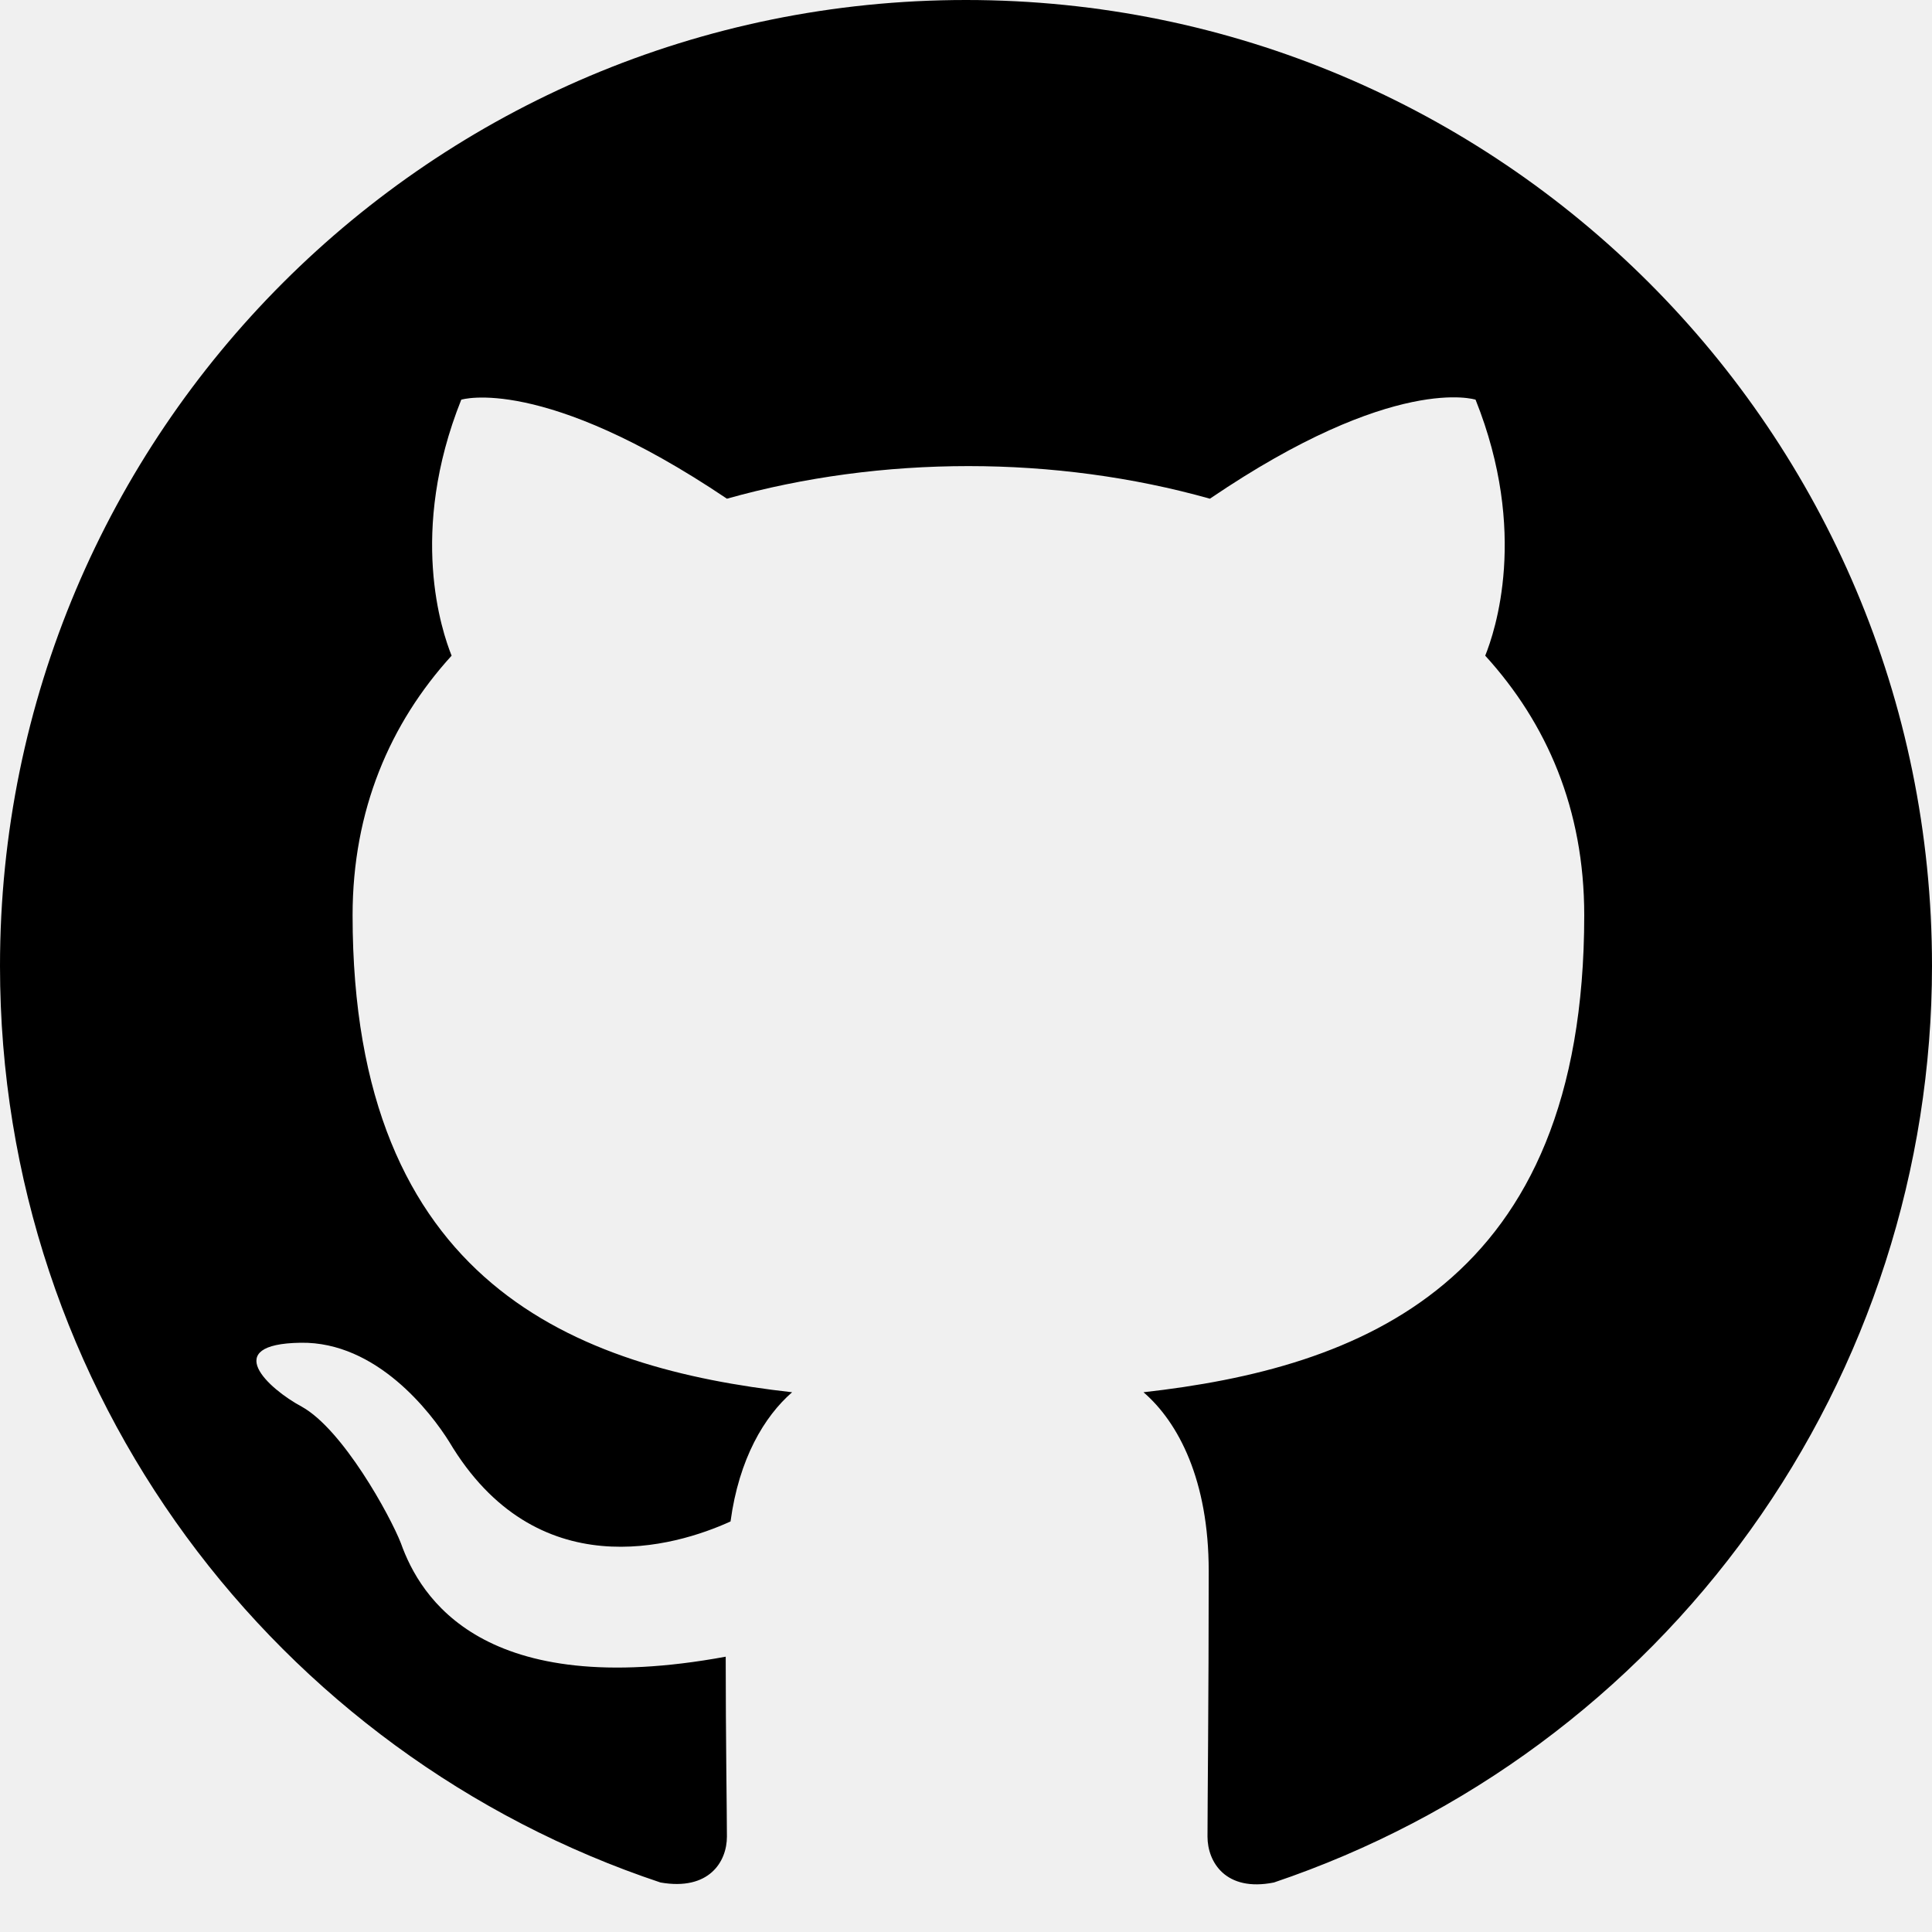
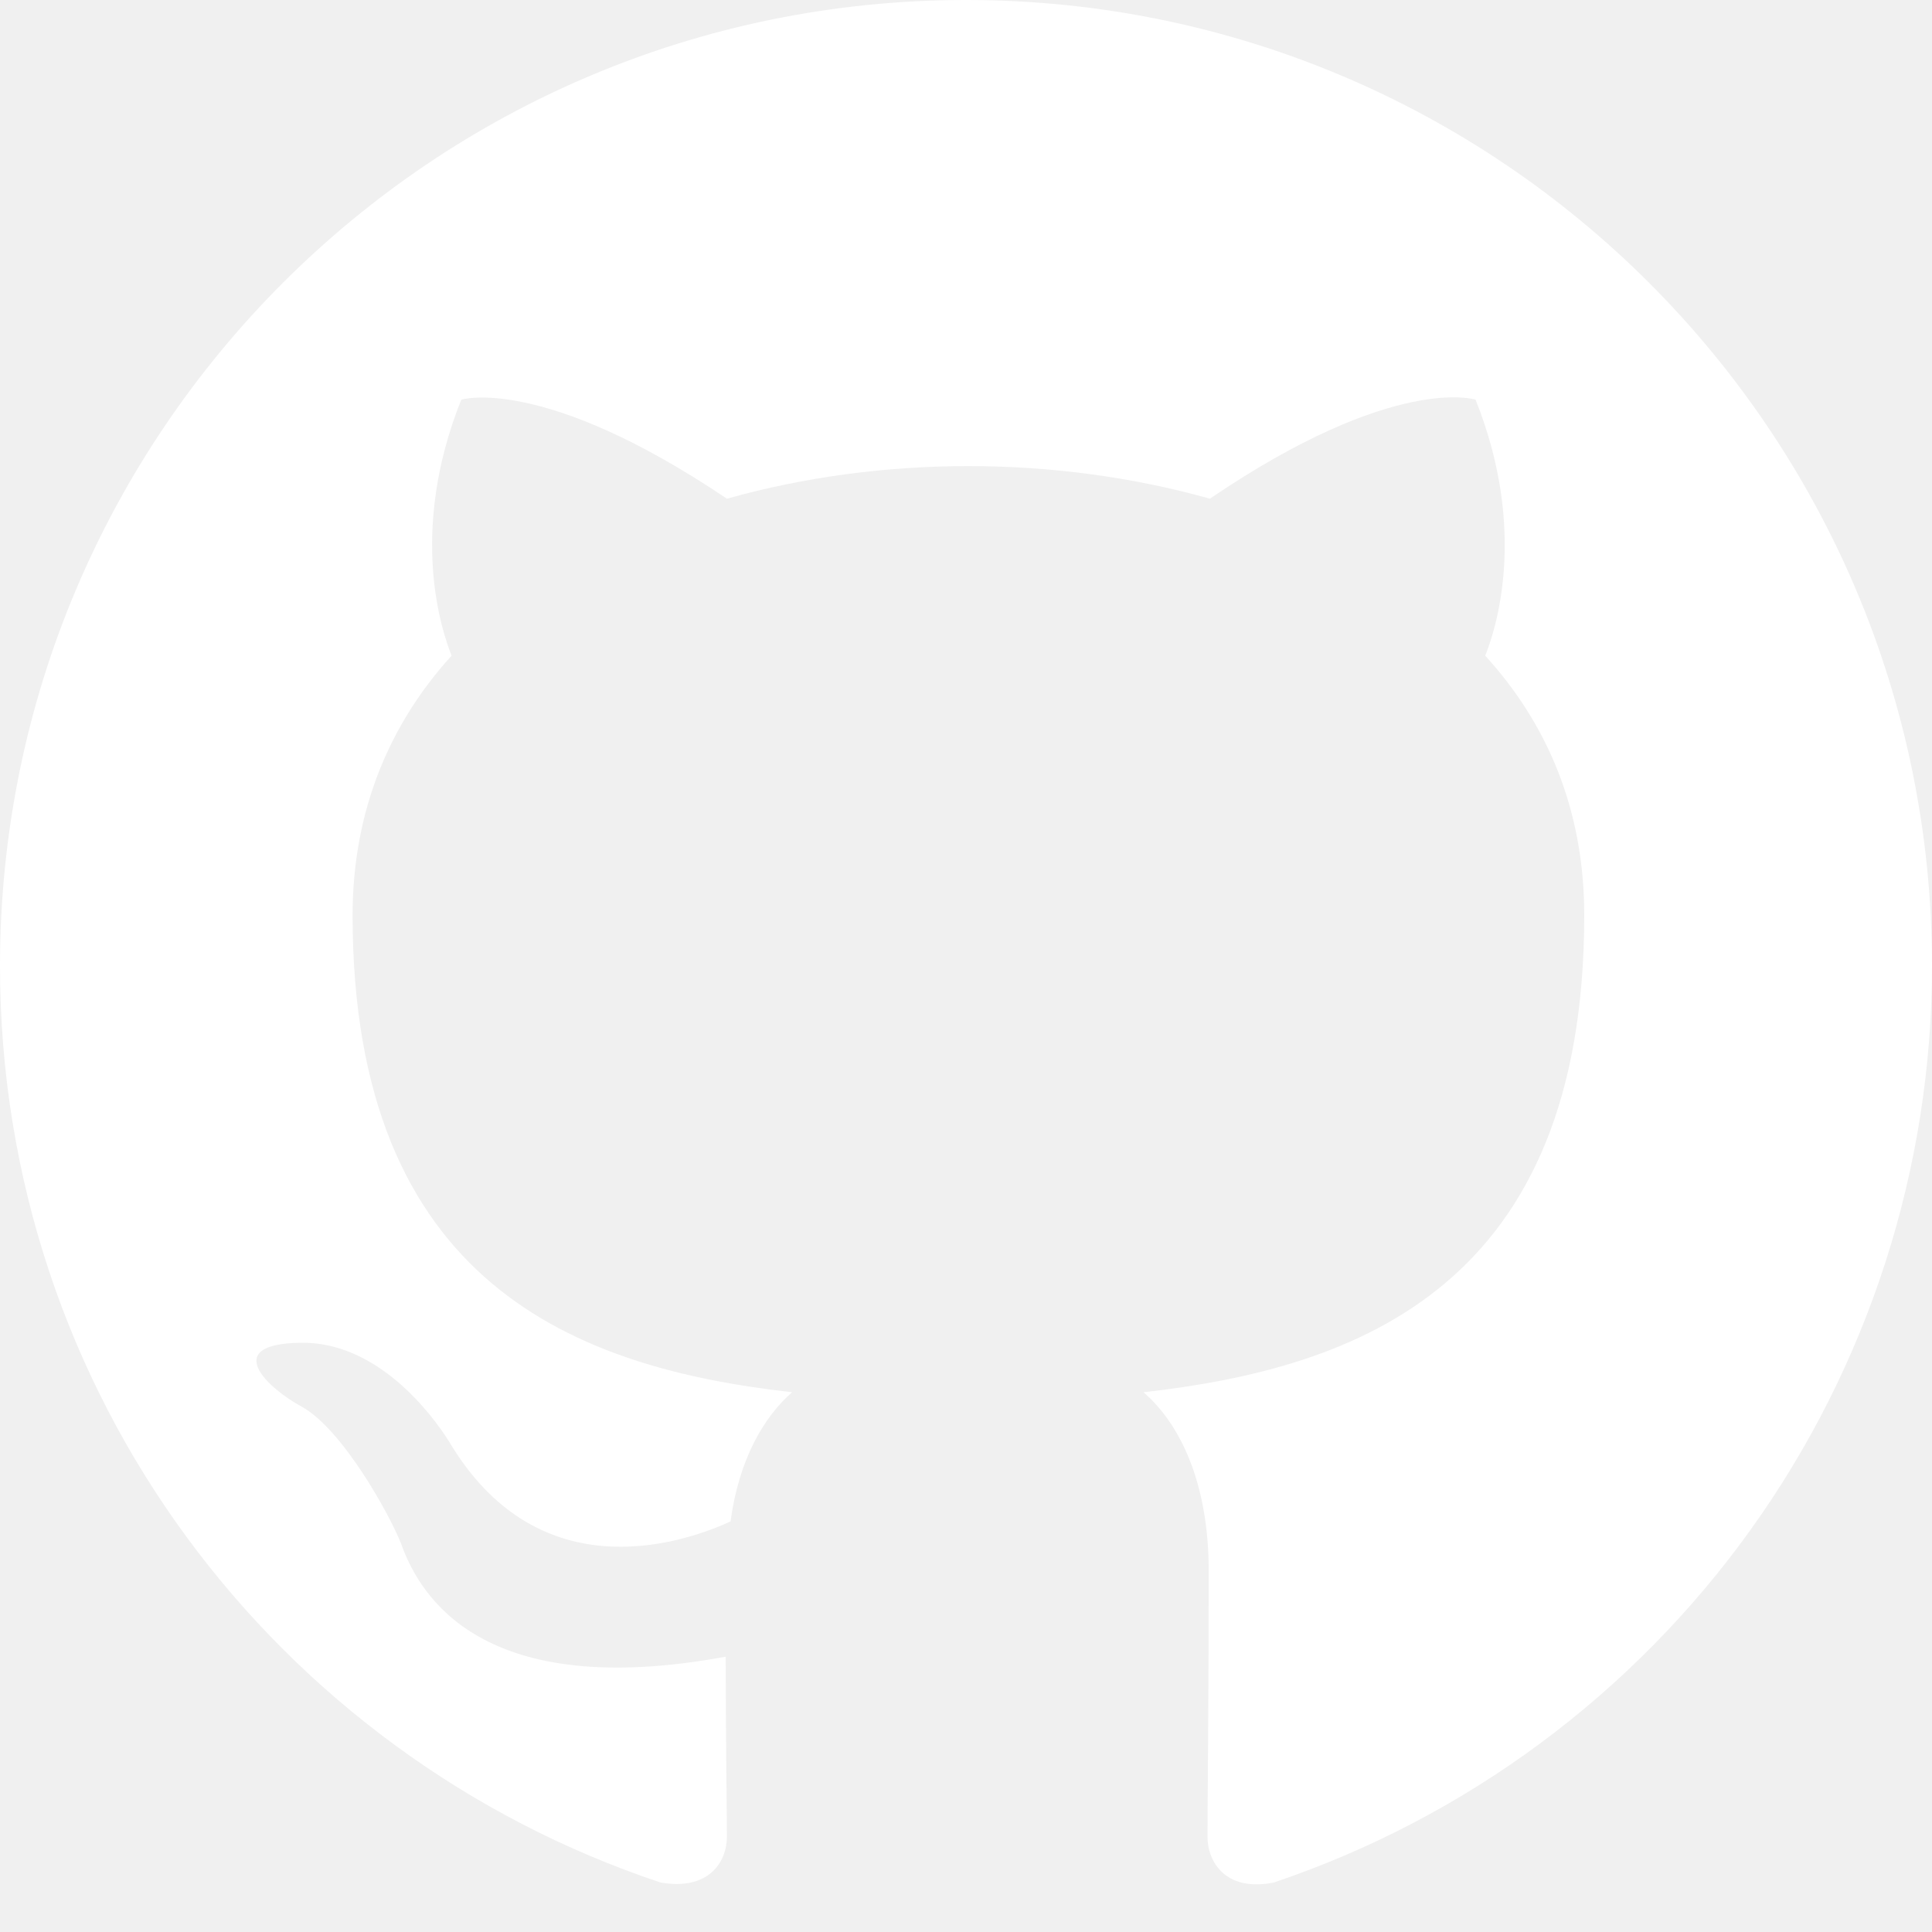
<svg xmlns="http://www.w3.org/2000/svg" width="24" height="24" viewBox="0 0 24 24" fill="none">
  <g clip-path="url(#clip0_6454_3)">
-     <path fill-rule="evenodd" clip-rule="evenodd" d="M12 0C5.37 0 0 5.37 0 12C0 17.31 3.435 21.795 8.205 23.385C8.805 23.49 9.03 23.13 9.03 22.815C9.03 22.53 9.015 21.585 9.015 20.58C6 21.135 5.22 19.845 4.98 19.17C4.845 18.825 4.26 17.76 3.75 17.475C3.33 17.25 2.73 16.695 3.735 16.68C4.68 16.665 5.355 17.55 5.58 17.91C6.66 19.725 8.385 19.215 9.075 18.9C9.18 18.12 9.495 17.595 9.84 17.295C7.17 16.995 4.38 15.96 4.38 11.37C4.38 10.065 4.845 8.985 5.61 8.145C5.49 7.845 5.07 6.615 5.73 4.965C5.73 4.965 6.735 4.65 9.03 6.195C9.99 5.925 11.01 5.79 12.03 5.79C13.05 5.79 14.07 5.925 15.03 6.195C17.325 4.635 18.33 4.965 18.33 4.965C18.99 6.615 18.57 7.845 18.45 8.145C19.215 8.985 19.68 10.05 19.68 11.37C19.68 15.975 16.875 16.995 14.205 17.295C14.64 17.67 15.015 18.39 15.015 19.515C15.015 21.12 15 22.41 15 22.815C15 23.13 15.225 23.505 15.825 23.385C18.207 22.581 20.277 21.05 21.744 19.007C23.21 16.965 23.999 14.514 24 12C24 5.37 18.63 0 12 0Z" fill="black" />
+     <path fill-rule="evenodd" clip-rule="evenodd" d="M12 0C5.37 0 0 5.37 0 12C0 17.31 3.435 21.795 8.205 23.385C8.805 23.49 9.03 23.13 9.03 22.815C9.03 22.53 9.015 21.585 9.015 20.58C6 21.135 5.22 19.845 4.98 19.17C4.845 18.825 4.26 17.76 3.75 17.475C3.33 17.25 2.73 16.695 3.735 16.68C4.68 16.665 5.355 17.55 5.58 17.91C6.66 19.725 8.385 19.215 9.075 18.9C9.18 18.12 9.495 17.595 9.84 17.295C7.17 16.995 4.38 15.96 4.38 11.37C4.38 10.065 4.845 8.985 5.61 8.145C5.49 7.845 5.07 6.615 5.73 4.965C5.73 4.965 6.735 4.65 9.03 6.195C9.99 5.925 11.01 5.79 12.03 5.79C13.05 5.79 14.07 5.925 15.03 6.195C17.325 4.635 18.33 4.965 18.33 4.965C18.99 6.615 18.57 7.845 18.45 8.145C19.215 8.985 19.68 10.05 19.68 11.37C19.68 15.975 16.875 16.995 14.205 17.295C14.64 17.67 15.015 18.39 15.015 19.515C15.015 21.12 15 22.41 15 22.815C15 23.13 15.225 23.505 15.825 23.385C18.207 22.581 20.277 21.05 21.744 19.007C23.21 16.965 23.999 14.514 24 12C24 5.37 18.63 0 12 0Z" fill="#fff" />
  </g>
  <defs>
    <clipPath id="clip0_6454_3">
      <rect width="24" height="24" fill="white" />
    </clipPath>
  </defs>
</svg>
